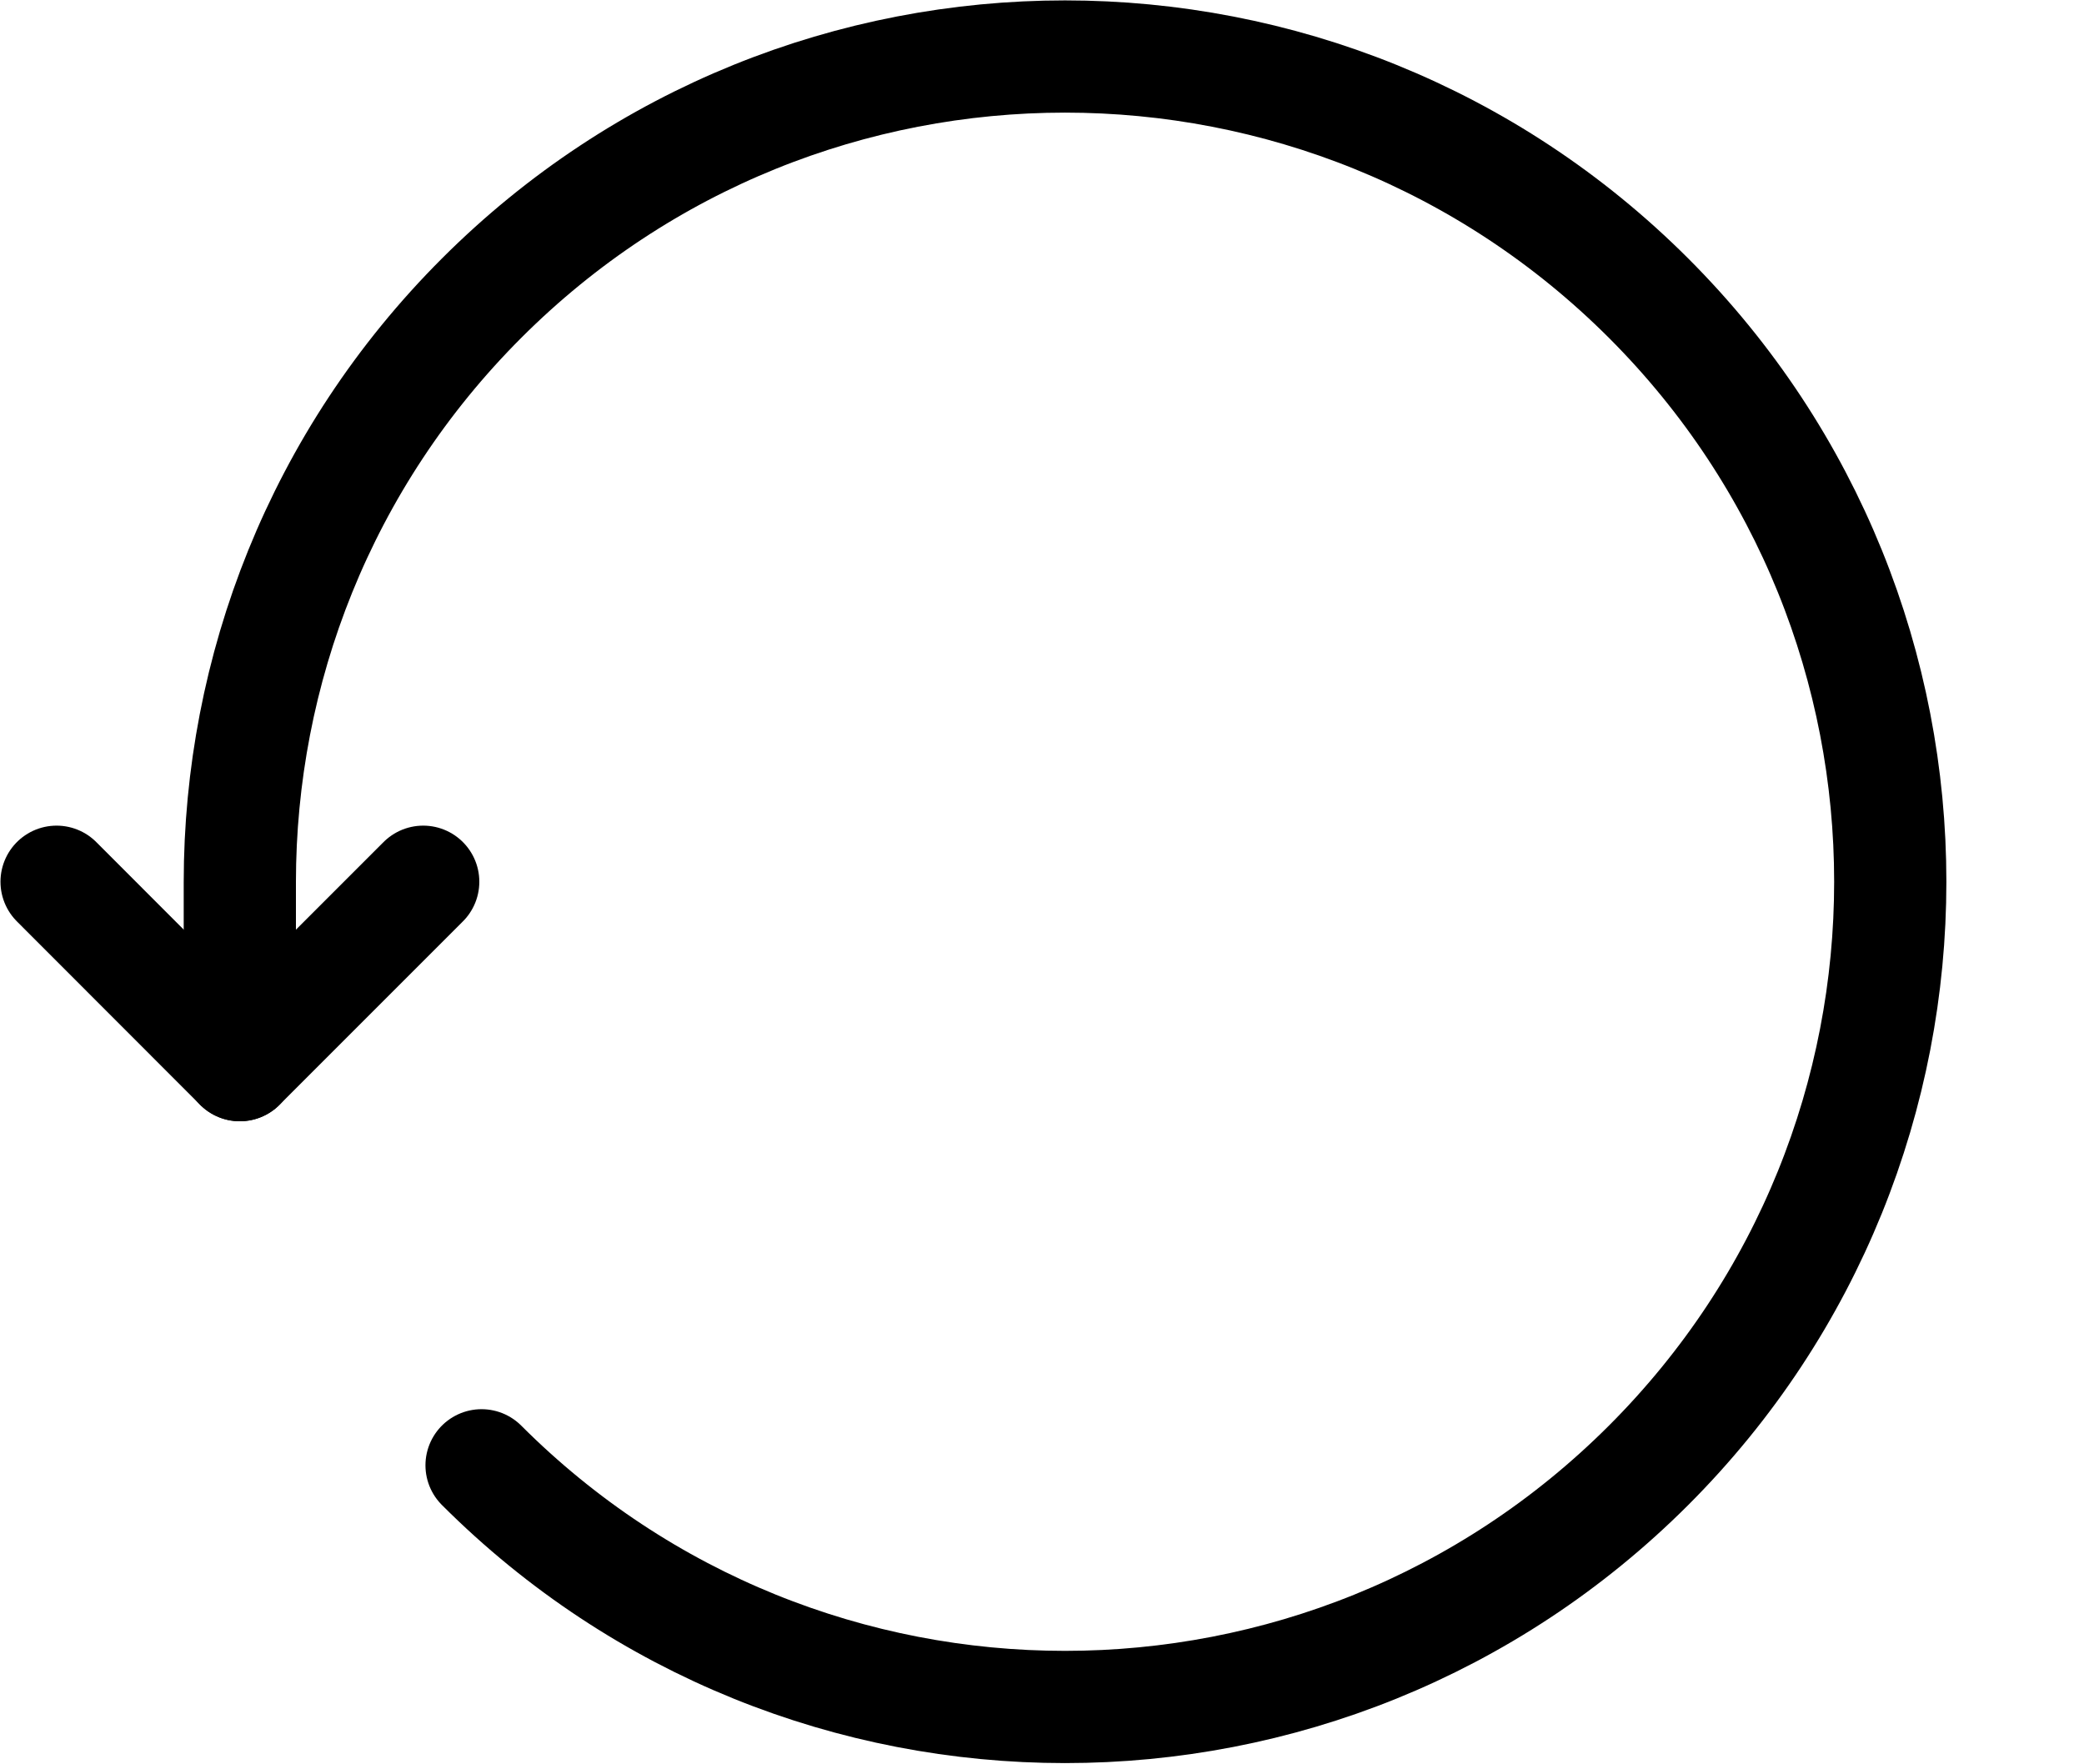
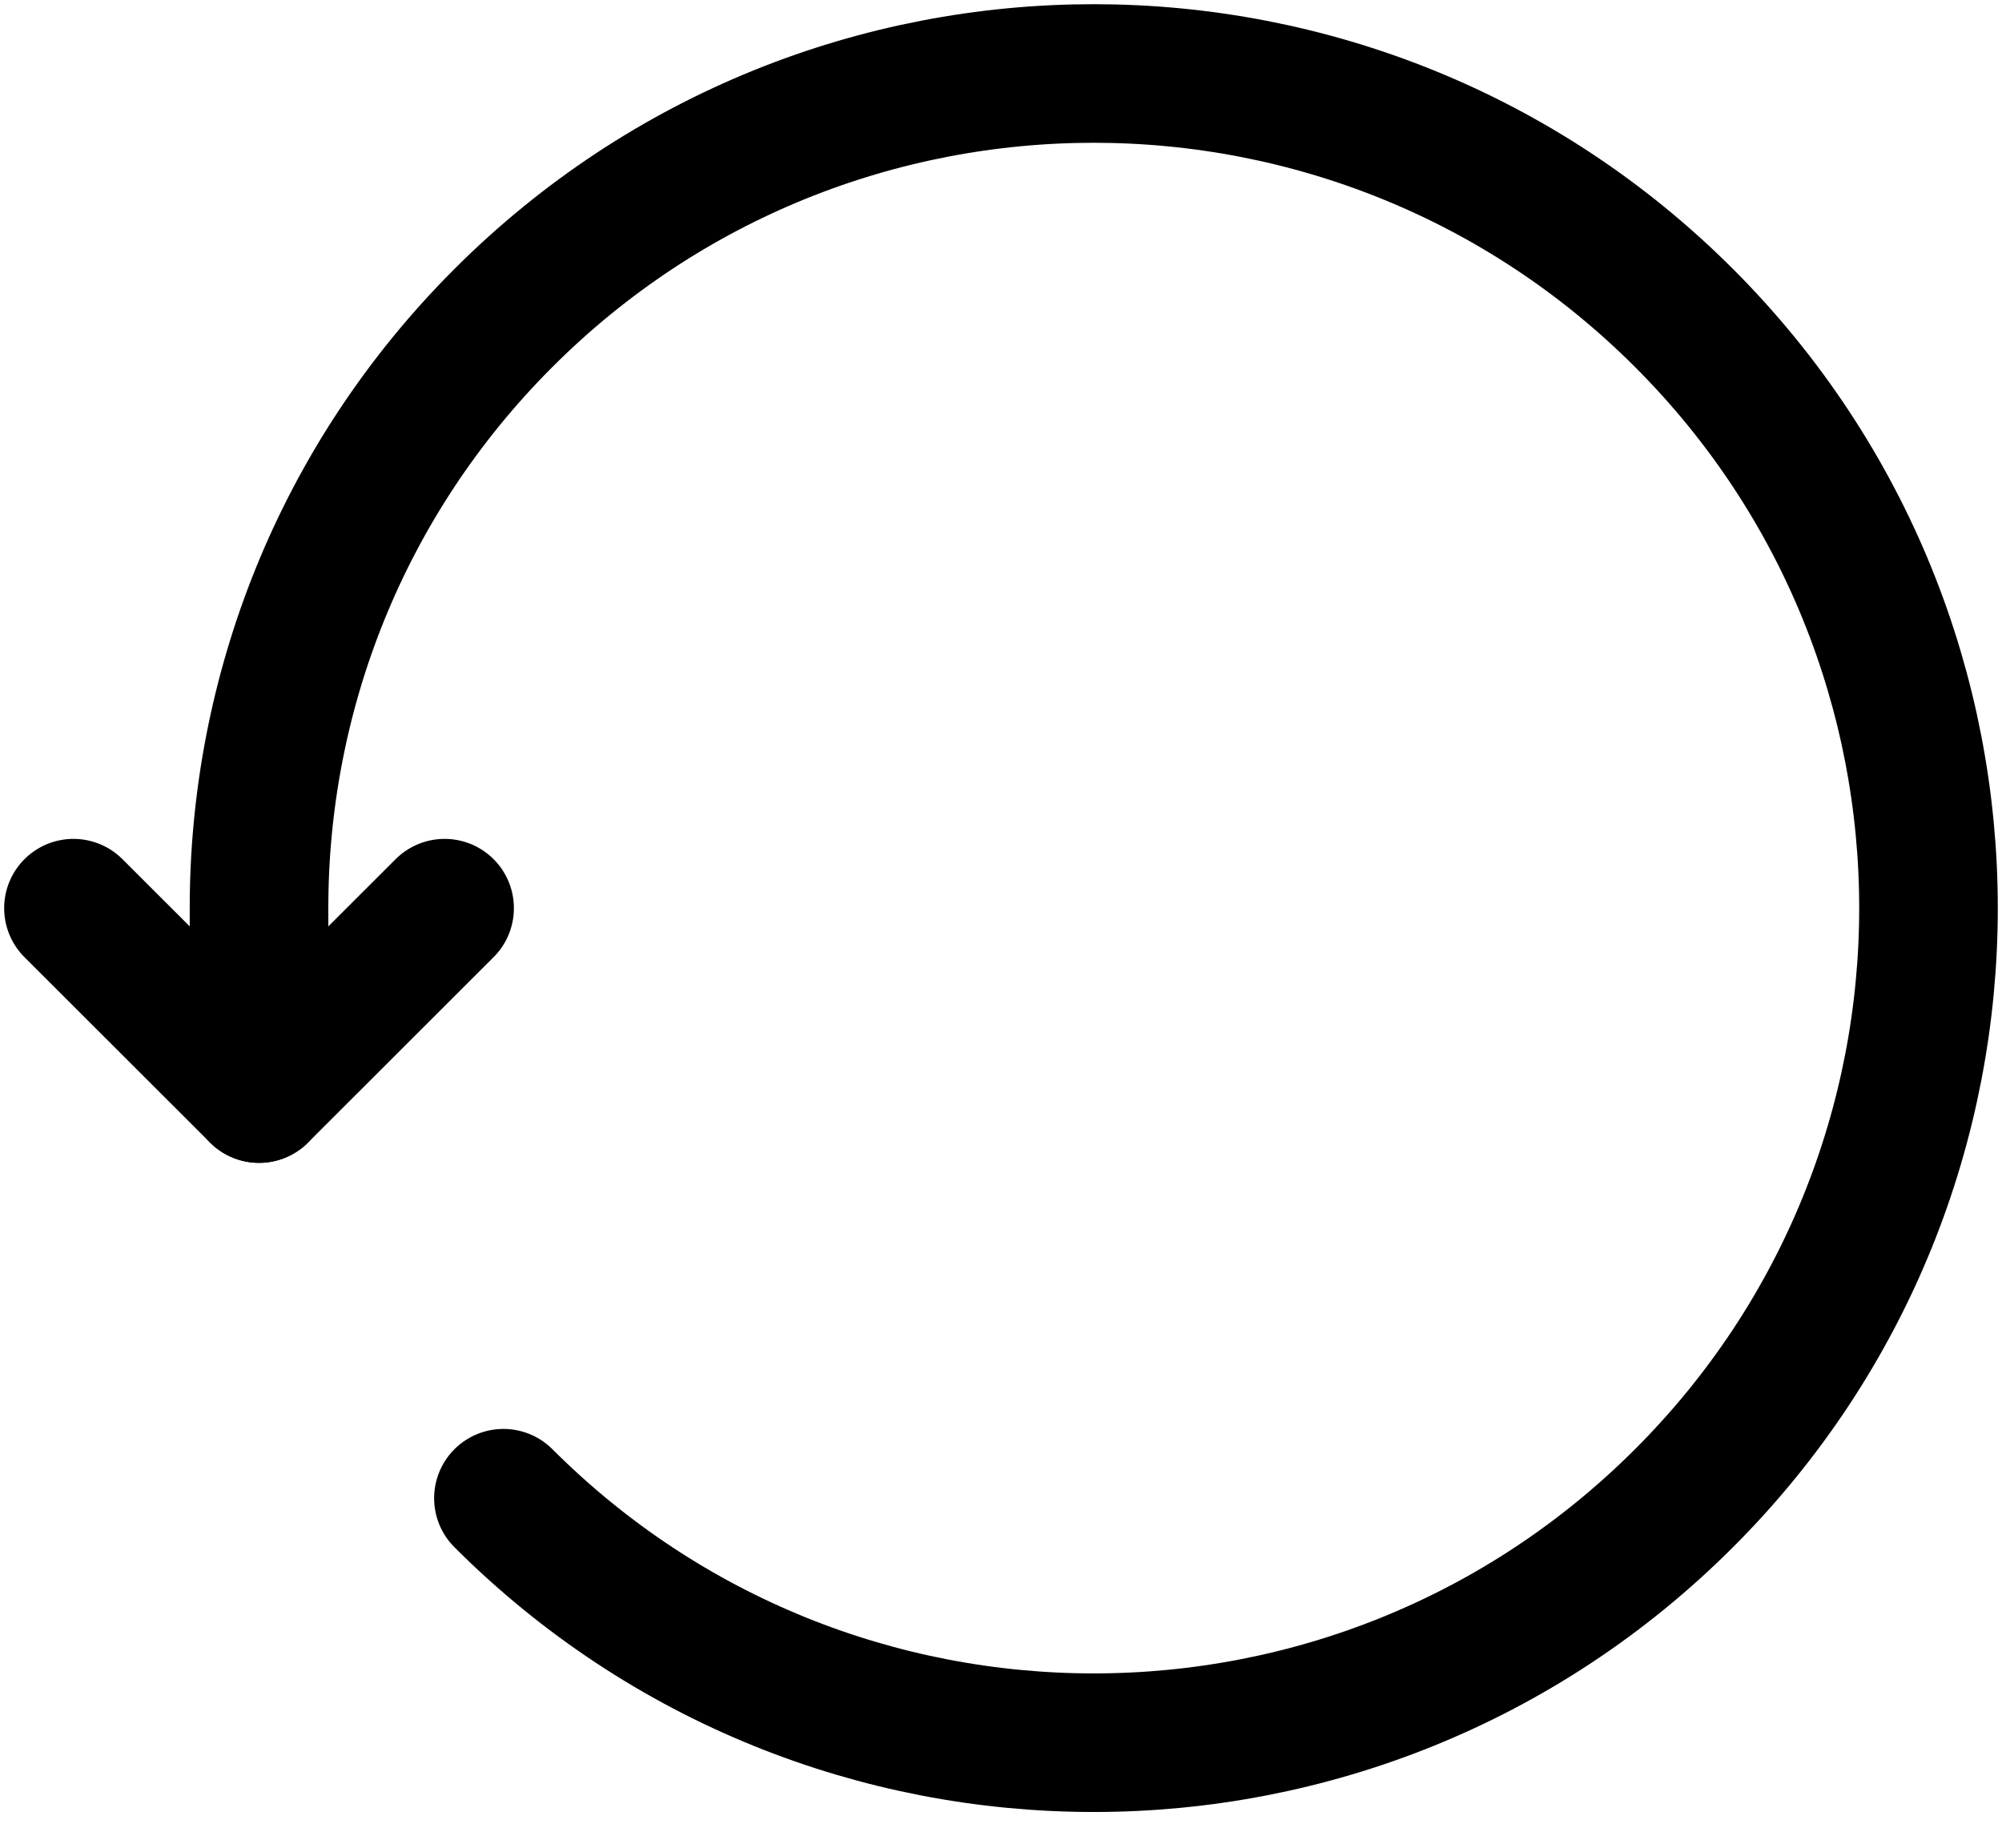
- <svg xmlns="http://www.w3.org/2000/svg" width="13" height="11" viewBox="0 0 13 11" fill="none">
-   <path d="M3.004 9.14C5.014 11.15 8.273 11.15 10.284 9.14C12.294 7.13 12.294 3.87 10.284 1.86C8.273 -0.15 5.014 -0.15 3.004 1.86C1.998 2.866 1.496 4.184 1.496 5.503L1.496 6.644" stroke="black" stroke-width="0.7" stroke-linecap="round" stroke-linejoin="round" />
-   <path d="M0.353 5.5L1.496 6.644L2.64 5.5" stroke="black" stroke-width="0.7" stroke-linecap="round" stroke-linejoin="round" />
+ <svg xmlns="http://www.w3.org/2000/svg" width="13" height="12" viewBox="0 0 13 12" fill="none">
+   <path d="M3.269 9.73C5.386 11.847 8.818 11.847 10.935 9.73C13.052 7.614 13.052 4.182 10.935 2.065C8.818 -0.052 5.386 -0.052 3.269 2.065C2.21 3.124 1.681 4.512 1.682 5.9L1.682 7.102" stroke="black" stroke-width="0.9" stroke-linecap="round" stroke-linejoin="round" />
+   <path d="M0.477 5.898L1.682 7.102L2.887 5.898" stroke="black" stroke-width="0.9" stroke-linecap="round" stroke-linejoin="round" />
</svg>
